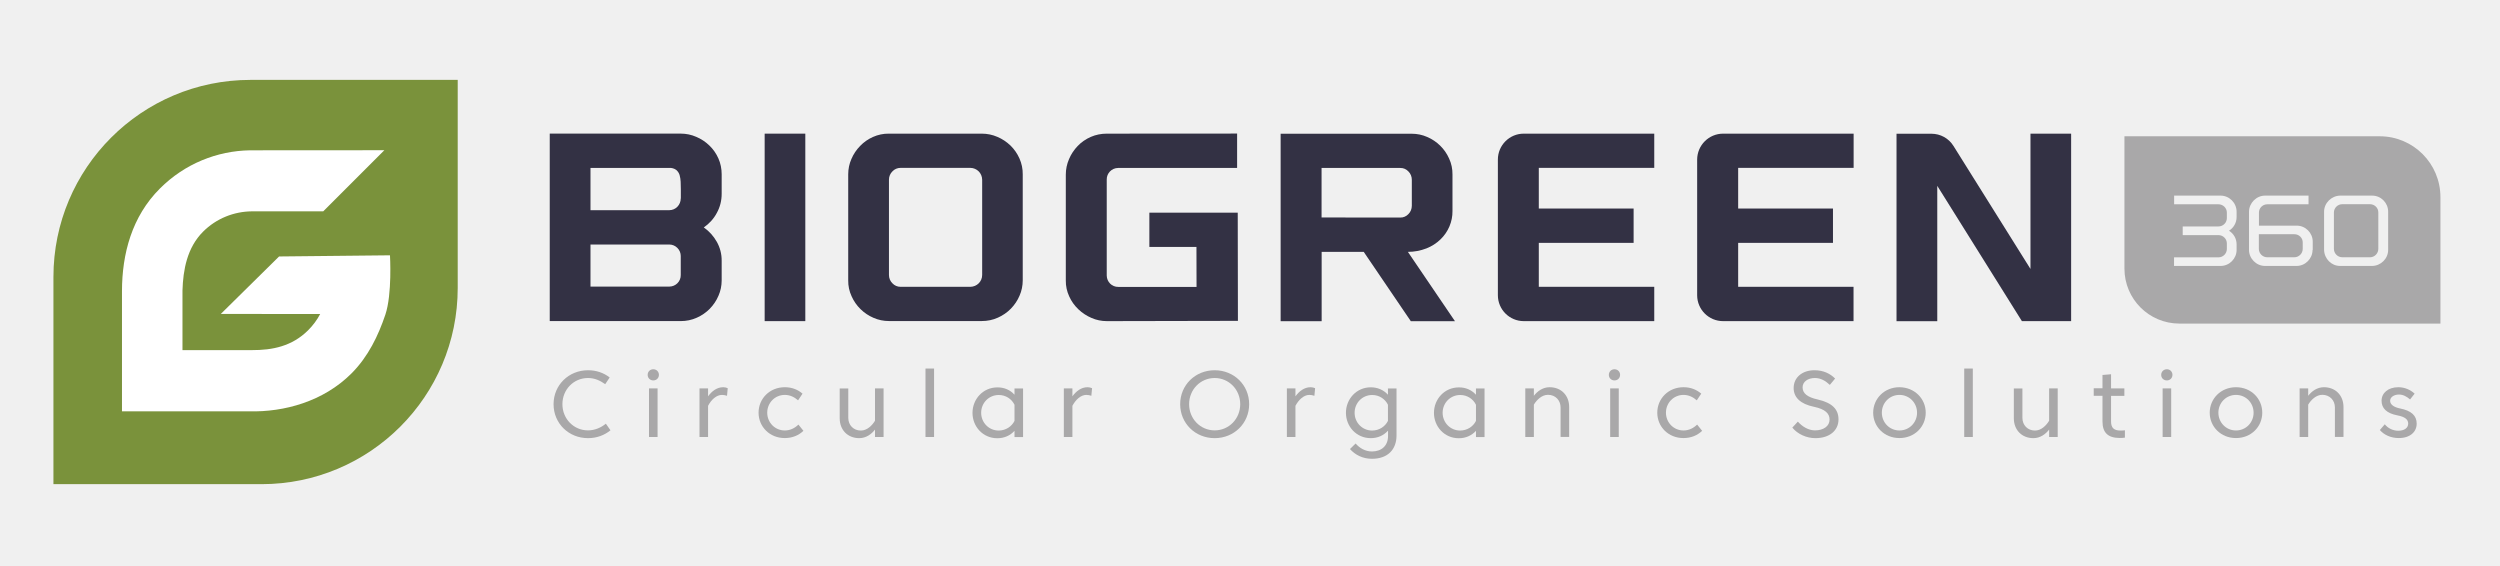
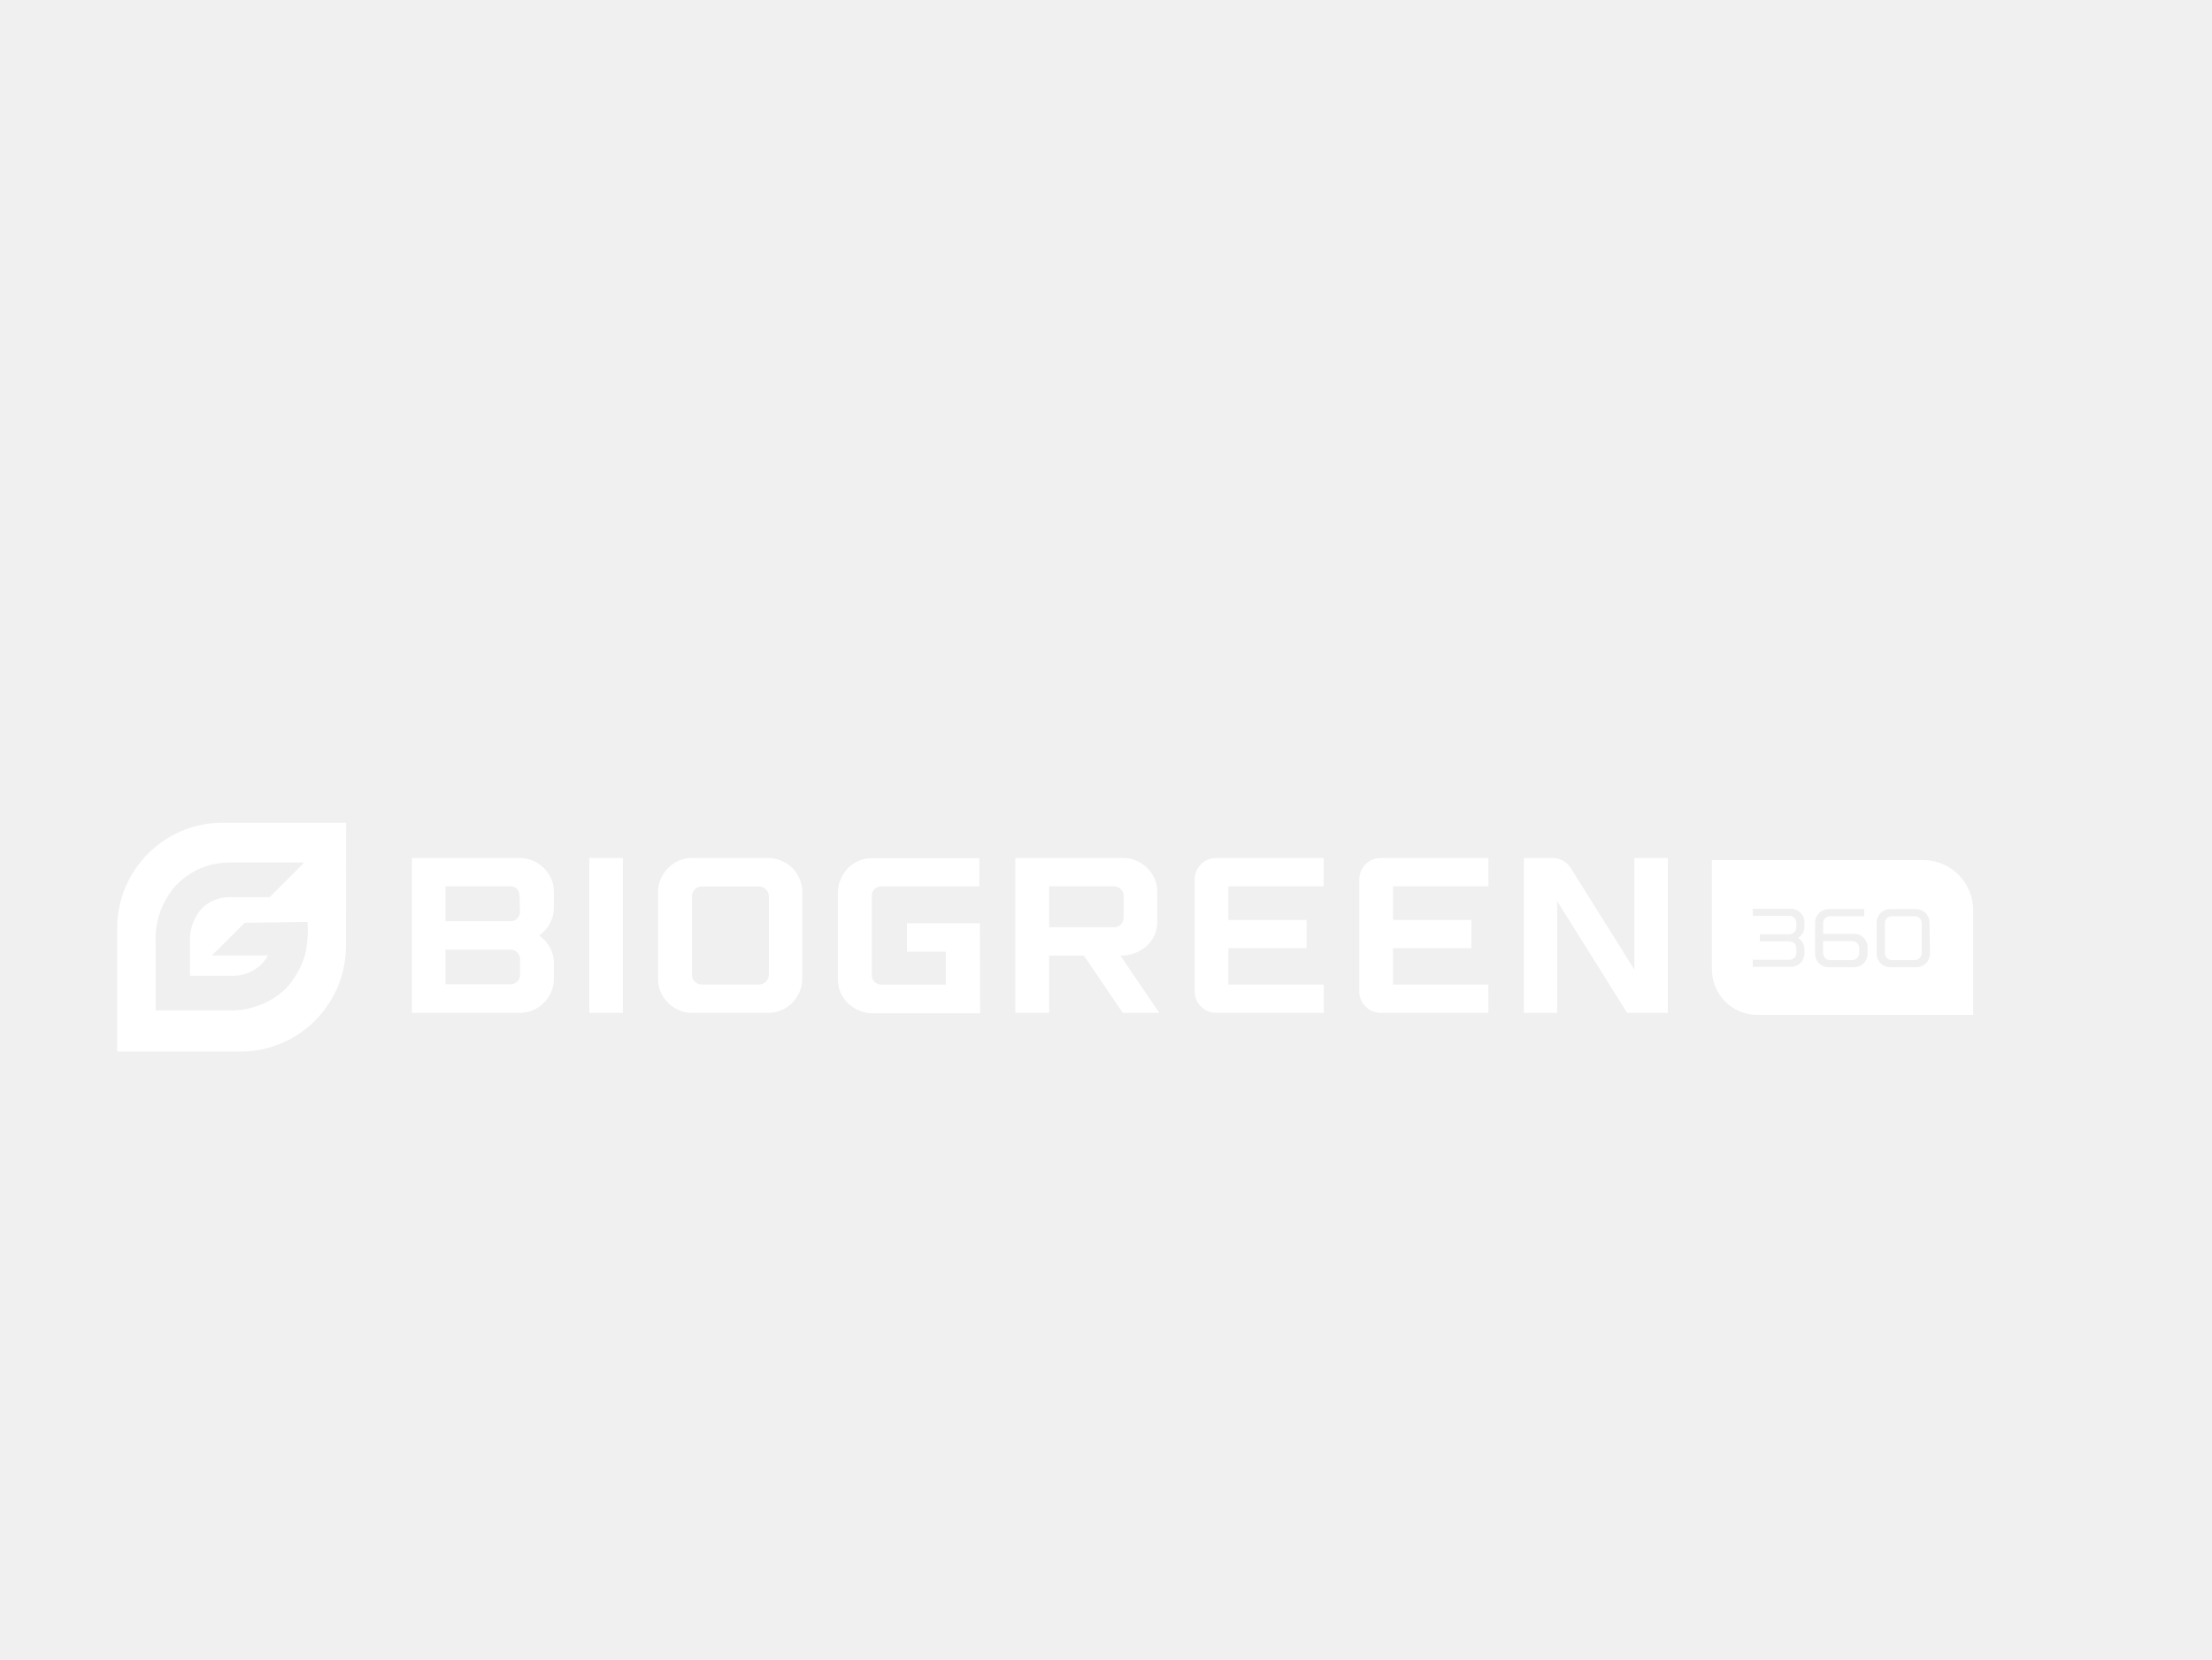
- <svg xmlns="http://www.w3.org/2000/svg" version="1.1" id="Layer_1" x="0px" y="0px" viewBox="0 0 279.76 63.28" style="enable-background:new 0 0 279.76 63.28;" xml:space="preserve">
-   <style type="text/css">
- 	.st0{fill:#7A923B;}
- 	.st1{fill:#FFFFFF;}
- 	.st2{fill:#A9A8A9;}
- 	.st3{fill:#333144;}
- 	.st4{enable-background:new    ;}
- </style>
-   <g id="Group_12">
-     <path class="st0" d="M51.23,8.94H28.03c-12.18,0-22.05,9.87-22.05,22.05v23.19h23.28c12.13,0,21.96-9.83,21.96-21.96V8.94z" />
-     <path class="st1" d="M43.64,28.57c0,0,0.26,4.34-0.52,6.65c-0.78,2.31-1.9,4.68-3.79,6.57c-3.14,3.14-7.53,4.34-11.46,4.24H13.65   V32.56c0.01-4.16,1.1-8.32,4.24-11.46c2.79-2.79,6.42-4.22,10.08-4.28l15.04-0.01l-6.84,6.84h-8c-1.97,0.02-3.95,0.78-5.45,2.28   c-1.79,1.79-2.23,4.28-2.3,6.58v6.67h7.76c2.31,0.01,4.5-0.43,6.3-2.22c0.55-0.55,1-1.16,1.35-1.82l-11.12-0.01l6.52-6.43   L43.64,28.57z" />
-   </g>
-   <g id="Group_14" transform="translate(231.824 6.26)">
-     <g>
-       <path class="st2" d="M33.39,16.59h-3.1c-0.52,0-0.94,0.42-0.94,0.93v4.07c0,0.52,0.43,0.94,0.94,0.94h3.1    c0.51,0,0.93-0.43,0.93-0.94v-4.07C34.33,17.01,33.9,16.59,33.39,16.59z" />
-       <path class="st2" d="M24.93,19.95h-3.98v1.64c0,0.52,0.43,0.94,0.94,0.94h3.03c0.52,0,0.94-0.43,0.94-0.94v-0.71    C25.87,20.37,25.45,19.95,24.93,19.95z" />
-       <path class="st2" d="M34.47,8.99H5.91V23.8c0,3.4,2.75,6.15,6.15,6.15h29.21V15.8C41.27,12.04,38.23,8.99,34.47,8.99z     M18.46,18.04c0,0.63-0.34,1.2-0.85,1.52c0.51,0.31,0.85,0.88,0.85,1.52v0.63c0,0.97-0.8,1.79-1.79,1.79h-5.21v-0.96h4.97    c0.52,0,0.94-0.43,0.94-0.94v-0.62c0-0.51-0.42-0.93-0.94-0.93h-4v-0.97h4c0.52,0,0.94-0.42,0.94-0.93v-0.62    c0-0.52-0.43-0.93-0.94-0.93h-4.96v-0.97h5.2c0.97,0,1.79,0.81,1.79,1.8V18.04z M26.96,21.71c0,0.97-0.81,1.79-1.79,1.79h-3.53    c-0.98,0-1.79-0.83-1.79-1.79v-4.28c0-0.97,0.83-1.8,1.79-1.8h4.87v0.97H21.9c-0.52,0-0.94,0.42-0.94,0.93v1.46h4.23    c0.98,0,1.79,0.81,1.79,1.79V21.71z M35.42,21.71c0,0.98-0.83,1.78-1.79,1.79h-3.59c-0.97,0-1.76-0.8-1.79-1.79v-4.28    c0-0.98,0.83-1.78,1.79-1.8h3.59c0.99,0,1.79,0.81,1.79,1.8V21.71z" />
-     </g>
-   </g>
-   <g id="Group_16" transform="translate(55.648 5.976)">
-     <g id="Group_15" transform="translate(0 0.005)">
-       <path id="Path_17" class="st3" d="M24.57,17.84c0.36-0.65,0.54-1.38,0.54-2.13v-2.19c0-0.61-0.12-1.22-0.37-1.78    c-0.24-0.54-0.58-1.03-1.01-1.44c-0.42-0.41-0.92-0.74-1.47-0.97c-0.55-0.24-1.14-0.36-1.74-0.36H5.87v20.98h14.66    c0.62,0,1.23-0.12,1.8-0.38c0.54-0.24,1.04-0.58,1.45-1c0.41-0.42,0.74-0.91,0.97-1.45c0.24-0.54,0.36-1.13,0.36-1.72v-2.19    c0.01-0.75-0.18-1.49-0.55-2.14c-0.36-0.64-0.85-1.18-1.45-1.6C23.72,19.05,24.23,18.49,24.57,17.84z M20.53,24.8    c0.01,0.71-0.56,1.28-1.27,1.29c-0.01,0-0.01,0-0.02,0h-8.81v-4.71h8.81c0.35,0,0.68,0.14,0.92,0.39c0.24,0.24,0.37,0.56,0.37,0.9    L20.53,24.8z M20.53,16.22c0,0.35-0.13,0.68-0.37,0.93c-0.24,0.25-0.57,0.39-0.92,0.39h-8.81v-4.73h8.81    c0.28-0.02,0.55,0.06,0.78,0.22c0.18,0.15,0.31,0.35,0.38,0.57c0.07,0.25,0.11,0.51,0.12,0.76c0.01,0.28,0.02,0.55,0.02,0.81    V16.22z" />
-     </g>
-     <rect id="Rectangle_12" x="29.92" y="8.98" class="st3" width="4.55" height="20.98" />
-     <path id="Path_18" class="st3" d="M57.43,10.31c-0.43-0.41-0.92-0.74-1.47-0.97c-0.55-0.24-1.14-0.36-1.74-0.36h-10.4   c-0.61-0.01-1.22,0.12-1.78,0.37c-0.54,0.24-1.03,0.58-1.44,1.01c-0.41,0.42-0.74,0.91-0.97,1.45c-0.24,0.54-0.36,1.13-0.36,1.72   V25.4c-0.01,0.61,0.12,1.22,0.38,1.78c0.24,0.54,0.58,1.03,1,1.44c0.42,0.41,0.91,0.74,1.45,0.97c0.54,0.24,1.13,0.36,1.72,0.36   h10.4c0.62,0,1.23-0.12,1.8-0.38c0.54-0.24,1.04-0.58,1.45-1c0.41-0.42,0.74-0.91,0.97-1.45c0.24-0.54,0.36-1.13,0.36-1.72V13.53   c0.01-0.61-0.12-1.22-0.37-1.78C58.19,11.21,57.85,10.72,57.43,10.31z M54.26,24.8c0,0.73-0.59,1.31-1.32,1.32h-7.82   c-0.34,0-0.67-0.14-0.9-0.39c-0.25-0.24-0.39-0.58-0.39-0.93V14.13c0-0.35,0.14-0.69,0.39-0.93c0.23-0.25,0.56-0.39,0.9-0.39h7.82   c0.73,0.01,1.31,0.59,1.32,1.32V24.8z" />
-     <path id="Path_19" class="st3" d="M103.98,21.82c0.58-0.23,1.12-0.57,1.57-1.01c0.43-0.41,0.77-0.91,1-1.45   c0.23-0.55,0.35-1.13,0.34-1.72v-4.1c0.01-0.61-0.12-1.22-0.38-1.78c-0.24-0.54-0.58-1.03-1-1.44c-0.42-0.41-0.91-0.74-1.45-0.97   c-0.54-0.24-1.13-0.36-1.72-0.36H87.66v20.98h4.59v-7.76h4.71l5.27,7.76h4.94l-5.27-7.76C102.61,22.21,103.31,22.08,103.98,21.82z    M92.24,18.36v-5.54h8.81c0.35-0.01,0.68,0.14,0.91,0.39c0.25,0.25,0.38,0.58,0.38,0.93v2.91c0,0.35-0.13,0.68-0.38,0.93   c-0.23,0.25-0.57,0.4-0.91,0.39L92.24,18.36z" />
-     <path id="Path_20" class="st3" d="M111.97,11.88v15.18c0,1.6,1.3,2.9,2.9,2.9l0,0h14.6v-3.84h-12.92v-4.92h10.61v-3.84h-10.61   v-4.55h12.92V8.98h-14.6C113.27,8.98,111.97,10.28,111.97,11.88z" />
-     <path id="Path_21" class="st3" d="M134.27,11.88v15.18c0,1.6,1.3,2.9,2.9,2.9l0,0h14.6v-3.84h-12.91v-4.92h10.61v-3.84h-10.61   v-4.55h12.92V8.98h-14.6C135.58,8.98,134.28,10.27,134.27,11.88C134.27,11.87,134.27,11.88,134.27,11.88z" />
-     <path id="Path_22" class="st3" d="M171.57,8.98v15.14l-8.62-13.77c-0.53-0.85-1.46-1.36-2.46-1.36h-3.91v20.98h4.56V14.82   l9.47,15.14h5.51V8.98H171.57z" />
-     <path id="Path_23" class="st3" d="M82.86,17.82h-9.89v3.84h5.27l0.01,4.47h-8.76c-0.71,0.01-1.28-0.56-1.29-1.27   c0-0.01,0-0.01,0-0.02V14.11c-0.01-0.7,0.56-1.28,1.26-1.29c0.01,0,0.02,0,0.02,0h13.29V12.8h0.02V8.97L68.2,8.98   c-0.62,0-1.23,0.12-1.8,0.37c-0.54,0.24-1.04,0.58-1.45,1.01c-0.41,0.43-0.74,0.92-0.97,1.47c-0.24,0.55-0.36,1.14-0.36,1.74v11.84   c-0.01,0.61,0.12,1.22,0.38,1.78c0.24,0.54,0.59,1.03,1.02,1.44c0.43,0.41,0.93,0.74,1.47,0.97c0.54,0.24,1.13,0.36,1.73,0.36   l14.66-0.03L82.86,17.82z" />
-   </g>
-   <g id="Group_17" transform="translate(55.646 30.931)">
-     <g class="st4">
-       <path class="st2" d="M12.15,16.48l0.52,0.74c-0.67,0.55-1.54,0.88-2.51,0.88c-2.18,0-3.86-1.66-3.86-3.8c0-2.14,1.69-3.8,3.86-3.8    c0.93,0,1.75,0.29,2.42,0.81l-0.5,0.75c-0.57-0.4-1.16-0.69-1.93-0.69c-1.6,0-2.86,1.29-2.86,2.93c0,1.64,1.27,2.93,2.86,2.93    C10.92,17.23,11.62,16.92,12.15,16.48z" />
-       <path class="st2" d="M17.46,10.39c0.36,0,0.63,0.27,0.63,0.63c0,0.35-0.27,0.62-0.63,0.62s-0.63-0.27-0.63-0.62    C16.83,10.66,17.1,10.39,17.46,10.39z M16.98,12.53h0.96v5.44h-0.96V12.53z" />
-       <path class="st2" d="M23.59,14.48v3.49h-0.96v-5.44h0.96v0.89c0.4-0.55,0.97-1.02,1.69-1.02c0.18,0,0.37,0.04,0.51,0.11    l-0.08,0.85c-0.18-0.06-0.37-0.1-0.56-0.1C24.53,13.26,23.95,13.79,23.59,14.48z" />
-       <path class="st2" d="M29.24,15.25c0-1.57,1.24-2.85,2.94-2.85c0.79,0,1.46,0.27,1.98,0.72l-0.5,0.75c-0.4-0.36-0.9-0.61-1.48-0.61    c-1.11,0-1.97,0.89-1.97,1.99c0,1.1,0.86,1.99,1.97,1.99c0.59,0,1.12-0.26,1.52-0.66l0.56,0.7c-0.53,0.51-1.24,0.81-2.08,0.81    C30.49,18.1,29.24,16.82,29.24,15.25z" />
-       <path class="st2" d="M42.27,12.53h0.96v5.44h-0.96v-0.83c-0.39,0.51-1,0.96-1.76,0.96c-1.29,0-2.19-0.91-2.19-2.22v-3.34h0.96    v3.29c0,0.81,0.58,1.42,1.41,1.42c0.68,0,1.25-0.55,1.58-1.1V12.53z" />
-       <path class="st2" d="M47.92,10.31h0.96v7.66h-0.96V10.31z" />
-       <path class="st2" d="M57.88,13.24v-0.7h0.96v5.44h-0.96v-0.7c-0.49,0.54-1.16,0.83-1.92,0.83c-1.62,0-2.78-1.31-2.78-2.84    s1.17-2.85,2.78-2.85C56.72,12.41,57.4,12.7,57.88,13.24z M57.88,16.17v-1.81c-0.32-0.65-0.98-1.09-1.76-1.09    c-1.11,0-1.97,0.89-1.97,1.99c0,1.1,0.86,1.99,1.97,1.99C56.9,17.24,57.56,16.81,57.88,16.17z" />
-       <path class="st2" d="M64.36,14.48v3.49h-0.96v-5.44h0.96v0.89c0.4-0.55,0.97-1.02,1.69-1.02c0.18,0,0.37,0.04,0.51,0.11    l-0.08,0.85c-0.18-0.06-0.37-0.1-0.56-0.1C65.3,13.26,64.73,13.79,64.36,14.48z" />
-       <path class="st2" d="M84.14,14.3c0,2.14-1.69,3.8-3.86,3.8s-3.86-1.66-3.86-3.8c0-2.14,1.69-3.8,3.86-3.8S84.14,12.16,84.14,14.3z     M83.14,14.3c0-1.64-1.27-2.93-2.86-2.93s-2.86,1.29-2.86,2.93c0,1.64,1.27,2.93,2.86,2.93S83.14,15.94,83.14,14.3z" />
-       <path class="st2" d="M89.32,14.48v3.49h-0.96v-5.44h0.96v0.89c0.4-0.55,0.97-1.02,1.69-1.02c0.18,0,0.37,0.04,0.51,0.11    l-0.08,0.85c-0.18-0.06-0.37-0.1-0.56-0.1C90.26,13.26,89.69,13.79,89.32,14.48z" />
-       <path class="st2" d="M99.67,17.27c-0.49,0.54-1.16,0.83-1.92,0.83c-1.62,0-2.78-1.31-2.78-2.84s1.17-2.85,2.78-2.85    c0.76,0,1.43,0.29,1.92,0.83v-0.7h0.96v5.26c0,1.56-0.97,2.61-2.75,2.61c-1.03,0-1.88-0.44-2.46-1.09l0.63-0.62    c0.45,0.51,1.08,0.89,1.83,0.89c1.08,0,1.8-0.65,1.8-1.72V17.27z M99.67,16.17v-1.81c-0.32-0.65-0.98-1.09-1.76-1.09    c-1.11,0-1.97,0.89-1.97,1.99c0,1.1,0.86,1.99,1.97,1.99C98.69,17.24,99.35,16.81,99.67,16.17z" />
-       <path class="st2" d="M109.52,13.24v-0.7h0.96v5.44h-0.96v-0.7c-0.49,0.54-1.16,0.83-1.92,0.83c-1.62,0-2.78-1.31-2.78-2.84    s1.17-2.85,2.78-2.85C108.36,12.41,109.03,12.7,109.52,13.24z M109.52,16.17v-1.81c-0.32-0.65-0.98-1.09-1.76-1.09    c-1.11,0-1.97,0.89-1.97,1.99c0,1.1,0.86,1.99,1.97,1.99C108.54,17.24,109.2,16.81,109.52,16.17z" />
-       <path class="st2" d="M116,17.97h-0.96v-5.44H116v0.83c0.39-0.51,1-0.96,1.76-0.96c1.29,0,2.19,0.91,2.19,2.22v3.34h-0.96v-3.29    c0-0.81-0.58-1.42-1.41-1.42c-0.68,0-1.25,0.55-1.58,1.1V17.97z" />
-       <path class="st2" d="M125.02,10.39c0.36,0,0.63,0.27,0.63,0.63c0,0.35-0.27,0.62-0.63,0.62c-0.36,0-0.63-0.27-0.63-0.62    C124.39,10.66,124.66,10.39,125.02,10.39z M124.54,12.53h0.96v5.44h-0.96V12.53z" />
-       <path class="st2" d="M129.81,15.25c0-1.57,1.24-2.85,2.94-2.85c0.79,0,1.46,0.27,1.98,0.72l-0.5,0.75    c-0.4-0.36-0.9-0.61-1.48-0.61c-1.11,0-1.97,0.89-1.97,1.99c0,1.1,0.86,1.99,1.97,1.99c0.59,0,1.12-0.26,1.52-0.66l0.56,0.7    c-0.53,0.51-1.24,0.81-2.08,0.81C131.05,18.1,129.81,16.82,129.81,15.25z" />
-       <path class="st2" d="M145.54,16.25c0.48,0.54,1.17,0.98,1.92,0.98c0.96,0,1.63-0.48,1.63-1.21c0-0.66-0.46-1.16-1.75-1.43    c-1.51-0.31-2.27-1.05-2.27-2.1c0-1.18,0.96-1.99,2.33-1.99c0.99,0,1.75,0.37,2.31,0.93l-0.59,0.71c-0.47-0.44-1-0.77-1.67-0.77    c-0.81,0-1.38,0.43-1.38,1.05c0,0.67,0.55,1.1,1.68,1.35c1.67,0.38,2.34,1.12,2.34,2.24c0,1.22-0.99,2.09-2.58,2.09    c-1.02,0-2-0.46-2.59-1.18L145.54,16.25z" />
-       <path class="st2" d="M159.85,15.25c0,1.57-1.24,2.84-2.94,2.84c-1.7,0-2.94-1.28-2.94-2.84s1.24-2.85,2.94-2.85    C158.6,12.41,159.85,13.68,159.85,15.25z M158.88,15.25c0-1.1-0.86-1.99-1.97-1.99c-1.11,0-1.97,0.89-1.97,1.99    c0,1.1,0.86,1.99,1.97,1.99C158.02,17.24,158.88,16.35,158.88,15.25z" />
-       <path class="st2" d="M164.16,10.31h0.96v7.66h-0.96V10.31z" />
-       <path class="st2" d="M173.66,12.53h0.96v5.44h-0.96v-0.83c-0.39,0.51-1,0.96-1.76,0.96c-1.29,0-2.19-0.91-2.19-2.22v-3.34h0.96    v3.29c0,0.81,0.58,1.42,1.41,1.42c0.68,0,1.25-0.55,1.58-1.1V12.53z" />
-       <path class="st2" d="M180.59,16.23c0,0.69,0.29,1.02,1.06,1.02c0.15,0,0.37-0.01,0.49-0.03v0.82c-0.13,0.03-0.37,0.04-0.57,0.04    c-1.32,0-1.94-0.59-1.94-1.85v-2.87h-0.98v-0.84h0.98v-1.49l0.96-0.08v1.58h1.49v0.84h-1.49V16.23z" />
-       <path class="st2" d="M186.83,10.39c0.36,0,0.63,0.27,0.63,0.63c0,0.35-0.27,0.62-0.63,0.62c-0.36,0-0.63-0.27-0.63-0.62    C186.2,10.66,186.48,10.39,186.83,10.39z M186.36,12.53h0.96v5.44h-0.96V12.53z" />
-       <path class="st2" d="M197.51,15.25c0,1.57-1.24,2.84-2.94,2.84s-2.94-1.28-2.94-2.84s1.24-2.85,2.94-2.85    S197.51,13.68,197.51,15.25z M196.54,15.25c0-1.1-0.86-1.99-1.97-1.99c-1.11,0-1.97,0.89-1.97,1.99c0,1.1,0.86,1.99,1.97,1.99    C195.68,17.24,196.54,16.35,196.54,15.25z" />
-       <path class="st2" d="M202.65,17.97h-0.96v-5.44h0.96v0.83c0.39-0.51,1-0.96,1.76-0.96c1.29,0,2.19,0.91,2.19,2.22v3.34h-0.96    v-3.29c0-0.81-0.58-1.42-1.41-1.42c-0.68,0-1.25,0.55-1.58,1.1V17.97z" />
-       <path class="st2" d="M211.22,16.55c0.35,0.43,0.89,0.72,1.51,0.72c0.69,0,1.11-0.32,1.11-0.8c0-0.46-0.36-0.76-1.21-0.92    c-1.2-0.23-1.77-0.79-1.77-1.64c0-0.86,0.74-1.51,1.87-1.51c0.74,0,1.38,0.3,1.83,0.72l-0.51,0.65c-0.38-0.33-0.77-0.55-1.24-0.55    c-0.56,0-0.99,0.29-0.99,0.7c0,0.39,0.37,0.71,1.12,0.86c1.25,0.25,1.85,0.79,1.85,1.7c0,0.92-0.74,1.61-2,1.61    c-0.89,0-1.65-0.35-2.12-0.9L211.22,16.55z" />
-     </g>
-   </g>
+ <svg xmlns="http://www.w3.org/2000/svg" id="Layer_1" data-name="Layer 1" viewBox="0 0 397.97 298.48">
+   <defs>
+     <style>.cls-1{fill:#fff;}</style>
+   </defs>
+   <path class="cls-1" d="M55.33,165.87a21,21,0,0,1-.47,6,15.33,15.33,0,0,1-3.45,6A14.33,14.33,0,0,1,41,181.77H28V169.5a14.3,14.3,0,0,1,3.86-10.43,13.27,13.27,0,0,1,9.17-3.9h13.7l-6.23,6.23H41.26a7.1,7.1,0,0,0-5,2.08,8.5,8.5,0,0,0-2.09,6v6.07h7.06a7.6,7.6,0,0,0,5.74-2,7,7,0,0,0,1.23-1.66H38.11L44.05,166ZM62.27,148H40.08a19,19,0,0,0-19,19v22.18H43.24a19,19,0,0,0,19-19Z" />
+   <path class="cls-1" d="M344.49,164.83h-4.12a1.24,1.24,0,0,0-1.25,1.24v5.41a1.25,1.25,0,0,0,1.25,1.25h4.12a1.25,1.25,0,0,0,1.24-1.25v-5.41A1.24,1.24,0,0,0,344.49,164.83Z" />
+   <path class="cls-1" d="M333.25,169.3H328v2.18a1.26,1.26,0,0,0,1.25,1.25h4a1.26,1.26,0,0,0,1.25-1.25v-.94A1.25,1.25,0,0,0,333.25,169.3Z" />
+   <path class="cls-1" d="M345.91,154.73H308v19.68a8.17,8.17,0,0,0,8.17,8.17H355v-18.8A9,9,0,0,0,345.91,154.73Zm-21.27,12a2.37,2.37,0,0,1-1.13,2,2.4,2.4,0,0,1,1.13,2v.84a2.39,2.39,0,0,1-2.37,2.37h-6.93v-1.27h6.6a1.25,1.25,0,0,0,1.25-1.25v-.82a1.24,1.24,0,0,0-1.25-1.24h-5.32v-1.29h5.32a1.24,1.24,0,0,0,1.25-1.24v-.82a1.24,1.24,0,0,0-1.25-1.24h-6.59v-1.28h6.92a2.4,2.4,0,0,1,2.37,2.39ZM336,171.63a2.4,2.4,0,0,1-2.38,2.37h-4.69a2.4,2.4,0,0,1-2.37-2.37v-5.69a2.43,2.43,0,0,1,2.37-2.39h6.47v1.28h-6.14a1.25,1.25,0,0,0-1.25,1.24V168h5.61a2.4,2.4,0,0,1,2.38,2.38Zm11.23,0a2.41,2.41,0,0,1-2.37,2.37H340a2.41,2.41,0,0,1-2.37-2.37v-5.69a2.44,2.44,0,0,1,2.37-2.39h4.77a2.38,2.38,0,0,1,2.37,2.39Z" />
+   <path class="cls-1" d="M98.93,166.14a5.8,5.8,0,0,0,.72-2.82v-2.91a5.69,5.69,0,0,0-.5-2.37,6.25,6.25,0,0,0-1.33-1.91,6.5,6.5,0,0,0-1.95-1.29,5.76,5.76,0,0,0-2.31-.48H74.11v27.85H93.56a5.85,5.85,0,0,0,2.39-.5,6.22,6.22,0,0,0,1.93-1.33,6.53,6.53,0,0,0,1.29-1.93,5.63,5.63,0,0,0,.48-2.29v-2.9a5.71,5.71,0,0,0-.74-2.85A6.34,6.34,0,0,0,97,168.29,6,6,0,0,0,98.93,166.14Zm-5.37,9.23a1.62,1.62,0,0,1-.5,1.21,1.65,1.65,0,0,1-1.21.5H80.15v-6.25h11.7a1.63,1.63,0,0,1,1.21.52,1.64,1.64,0,0,1,.5,1.19Zm0-11.38a1.67,1.67,0,0,1-.5,1.23,1.59,1.59,0,0,1-1.21.52H80.15v-6.29h11.7a1.6,1.6,0,0,1,1,.3,1.52,1.52,0,0,1,.5.76,3.5,3.5,0,0,1,.16,1c0,.38,0,.73,0,1.08Z" />
+   <rect class="cls-1" x="106.02" y="154.36" width="6.05" height="27.85" />
+   <path class="cls-1" d="M142.55,156.13a6.5,6.5,0,0,0-2-1.29,5.76,5.76,0,0,0-2.31-.48h-13.8a5.69,5.69,0,0,0-2.37.5,6.3,6.3,0,0,0-1.91,1.33,6.53,6.53,0,0,0-1.29,1.93,5.63,5.63,0,0,0-.48,2.29v15.75a5.69,5.69,0,0,0,.5,2.37,6.26,6.26,0,0,0,3.26,3.2,5.63,5.63,0,0,0,2.29.48h13.8a5.66,5.66,0,0,0,2.39-.5,6.1,6.1,0,0,0,1.93-1.33,6.53,6.53,0,0,0,1.29-1.93,5.63,5.63,0,0,0,.48-2.29V160.41a5.54,5.54,0,0,0-.5-2.37A6.25,6.25,0,0,0,142.55,156.13Zm-4.22,19.24a1.78,1.78,0,0,1-1.75,1.75H126.2a1.65,1.65,0,0,1-1.2-.52,1.69,1.69,0,0,1-.51-1.23V161.21A1.71,1.71,0,0,1,125,160a1.69,1.69,0,0,1,1.2-.52h10.38a1.78,1.78,0,0,1,1.75,1.76Z" />
+   <path class="cls-1" d="M204.33,171.41a6.67,6.67,0,0,0,2.09-1.33,5.66,5.66,0,0,0,1.33-1.93,6,6,0,0,0,.46-2.29v-5.45a5.69,5.69,0,0,0-.5-2.37,6.25,6.25,0,0,0-1.33-1.91,6.53,6.53,0,0,0-1.93-1.29,5.63,5.63,0,0,0-2.29-.48H182.67v27.85h6.08v-10.3H195l7,10.3h6.57l-7-10.3A7.26,7.26,0,0,0,204.33,171.41Zm-15.58-4.6v-7.36h11.7a1.63,1.63,0,0,1,1.21.52,1.71,1.71,0,0,1,.5,1.24v3.85a1.71,1.71,0,0,1-.5,1.24,1.62,1.62,0,0,1-1.21.51Z" />
+   <path class="cls-1" d="M214.94,158.21v20.15a3.85,3.85,0,0,0,3.85,3.85h19.38v-5.09H221v-6.53h14.08V165.5H221v-6.05h17.14v-5.09H218.79A3.85,3.85,0,0,0,214.94,158.21Z" />
+   <path class="cls-1" d="M244.55,158.21v20.15a3.85,3.85,0,0,0,3.85,3.85h19.38v-5.09H250.63v-6.53h14.09V165.5H250.63v-6.05h17.15v-5.09H248.4A3.85,3.85,0,0,0,244.55,158.21Z" />
+   <path class="cls-1" d="M294.05,154.36v20.09l-11.44-18.28a3.86,3.86,0,0,0-3.26-1.81h-5.19v27.85h6V162.12l12.58,20.09h7.32V154.36Z" />
+   <path class="cls-1" d="M176.29,166.1H163.17v5.1h7v5.93H158.55a1.68,1.68,0,0,1-1.22-.5,1.65,1.65,0,0,1-.49-1.21V161.17a1.65,1.65,0,0,1,.49-1.21,1.68,1.68,0,0,1,1.22-.5h17.64v0h0v-5.07H156.84a5.82,5.82,0,0,0-2.39.5,6.1,6.1,0,0,0-1.93,1.33,6.5,6.5,0,0,0-1.29,2,5.75,5.75,0,0,0-.48,2.3v15.72a5.69,5.69,0,0,0,.5,2.37,6,6,0,0,0,1.35,1.91,6.76,6.76,0,0,0,2,1.29,5.63,5.63,0,0,0,2.29.48l19.45,0Z" />
</svg>
